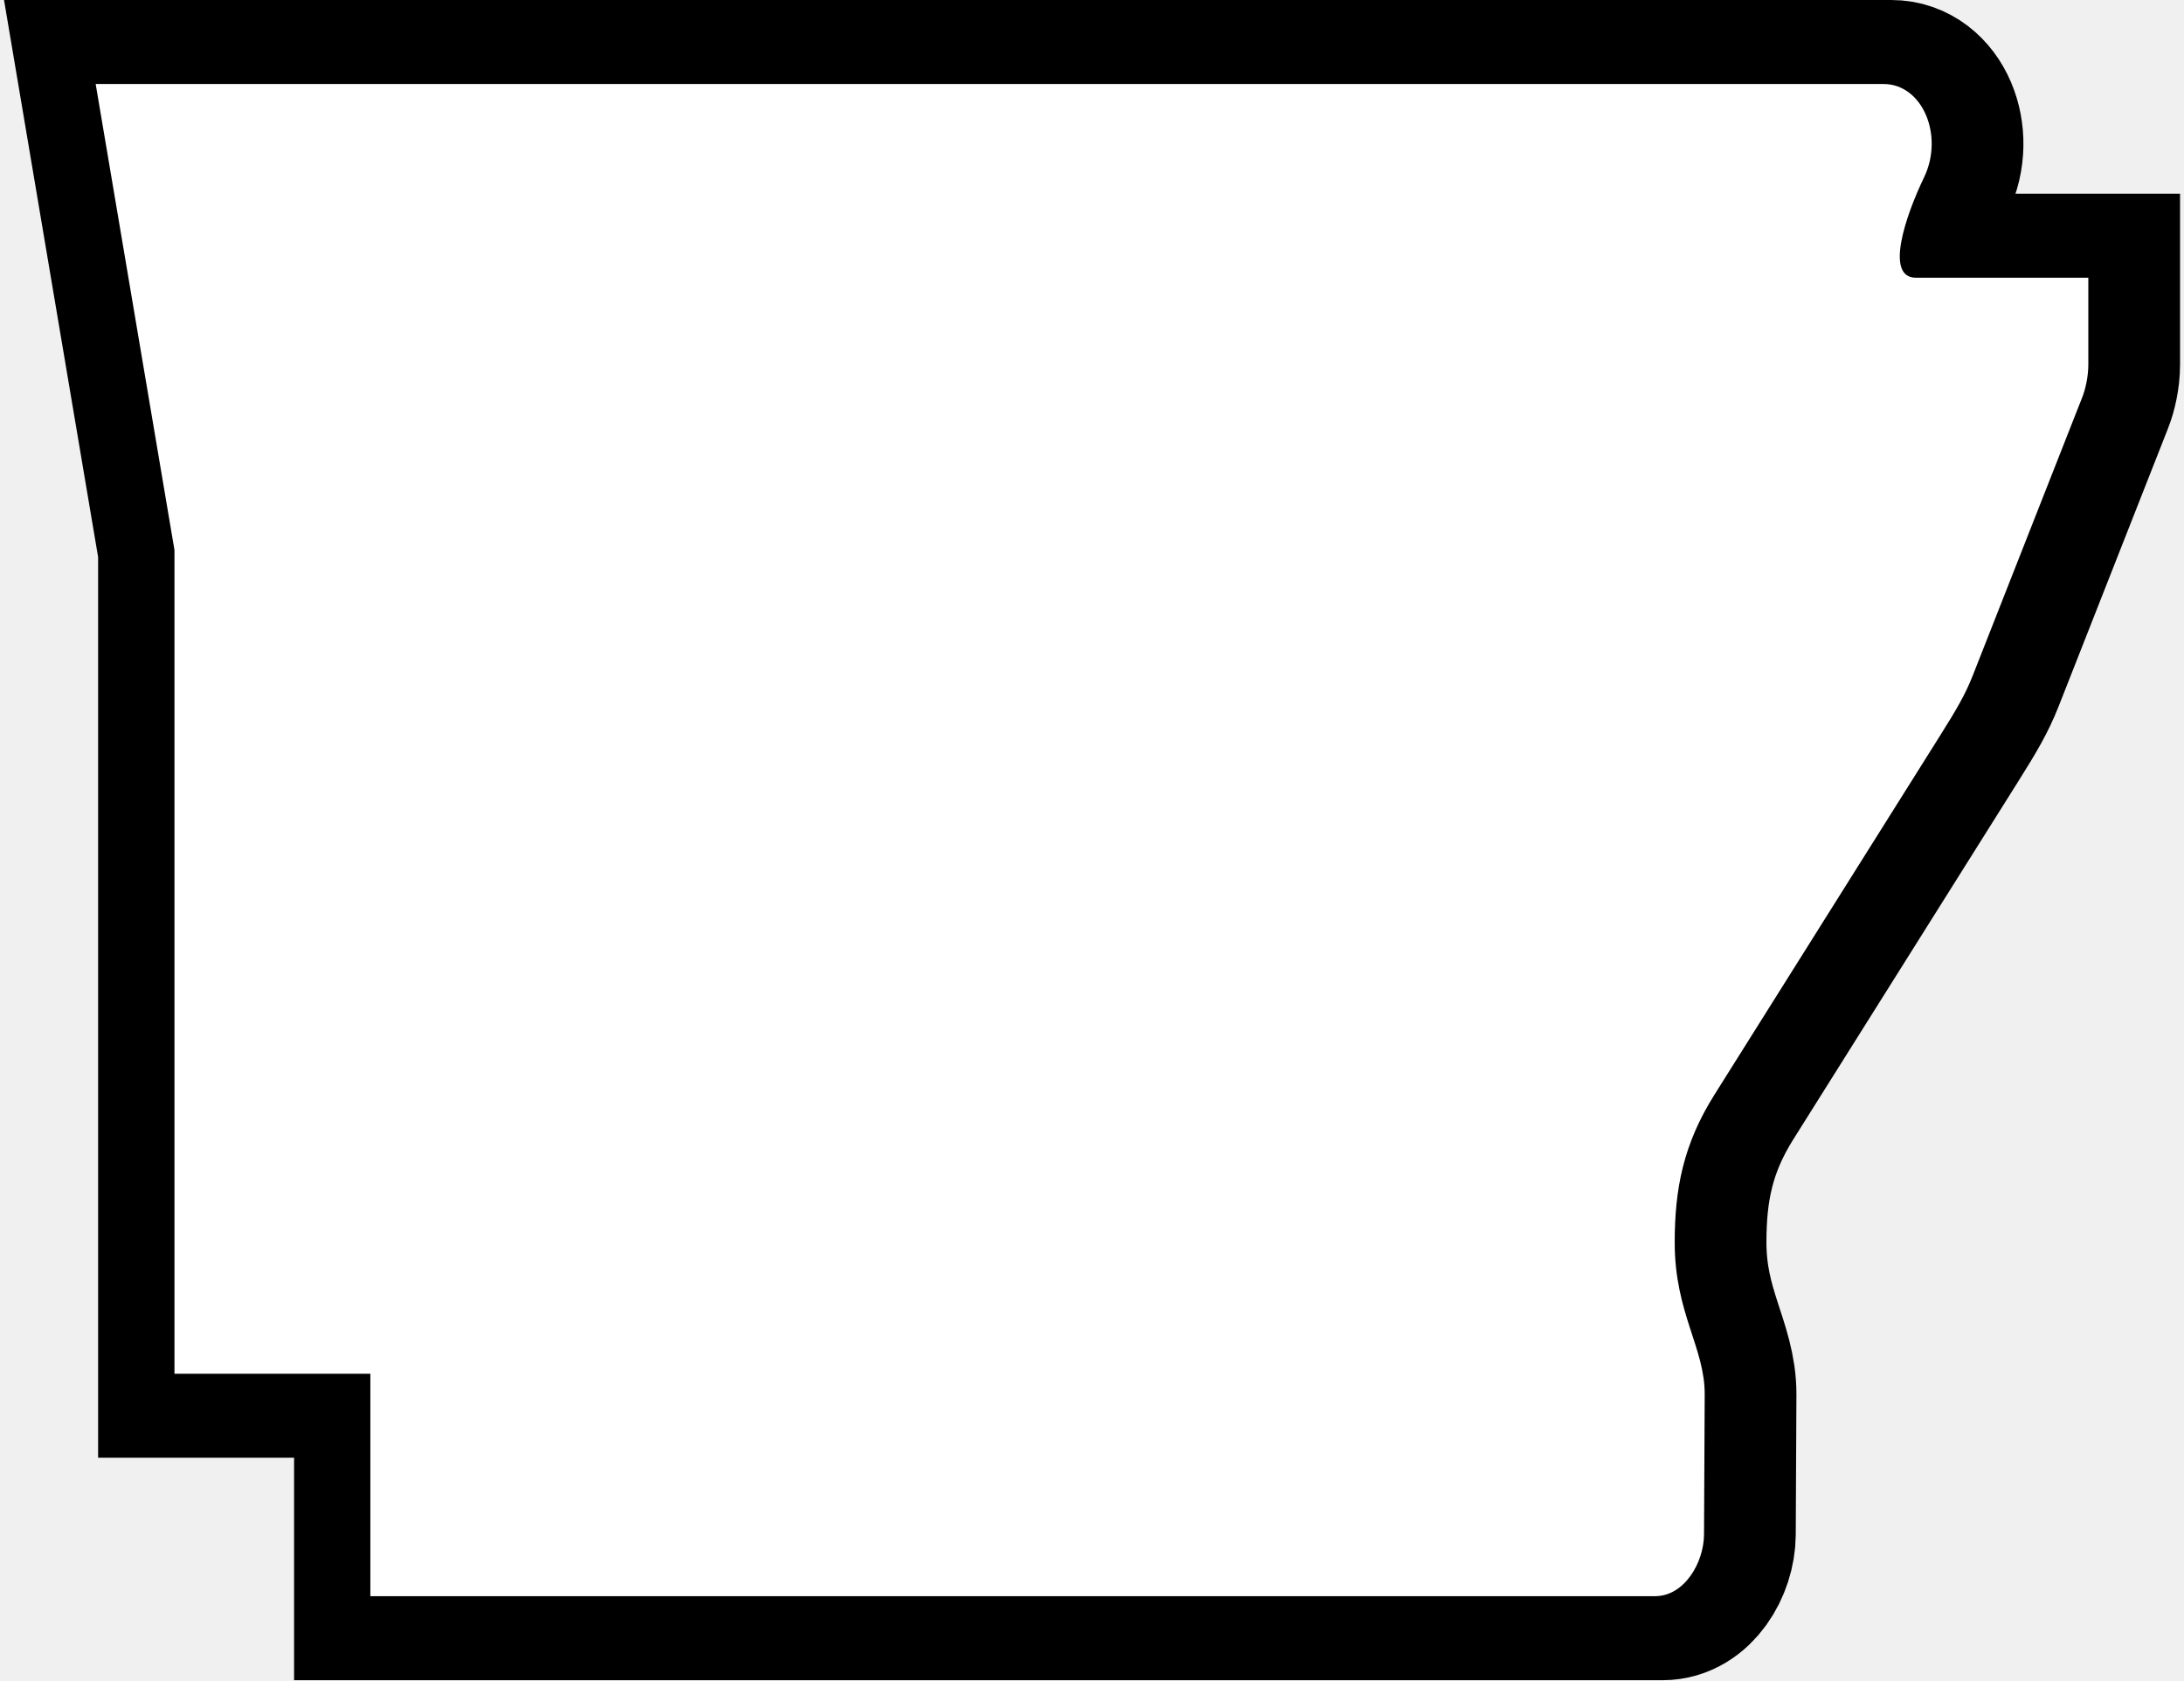
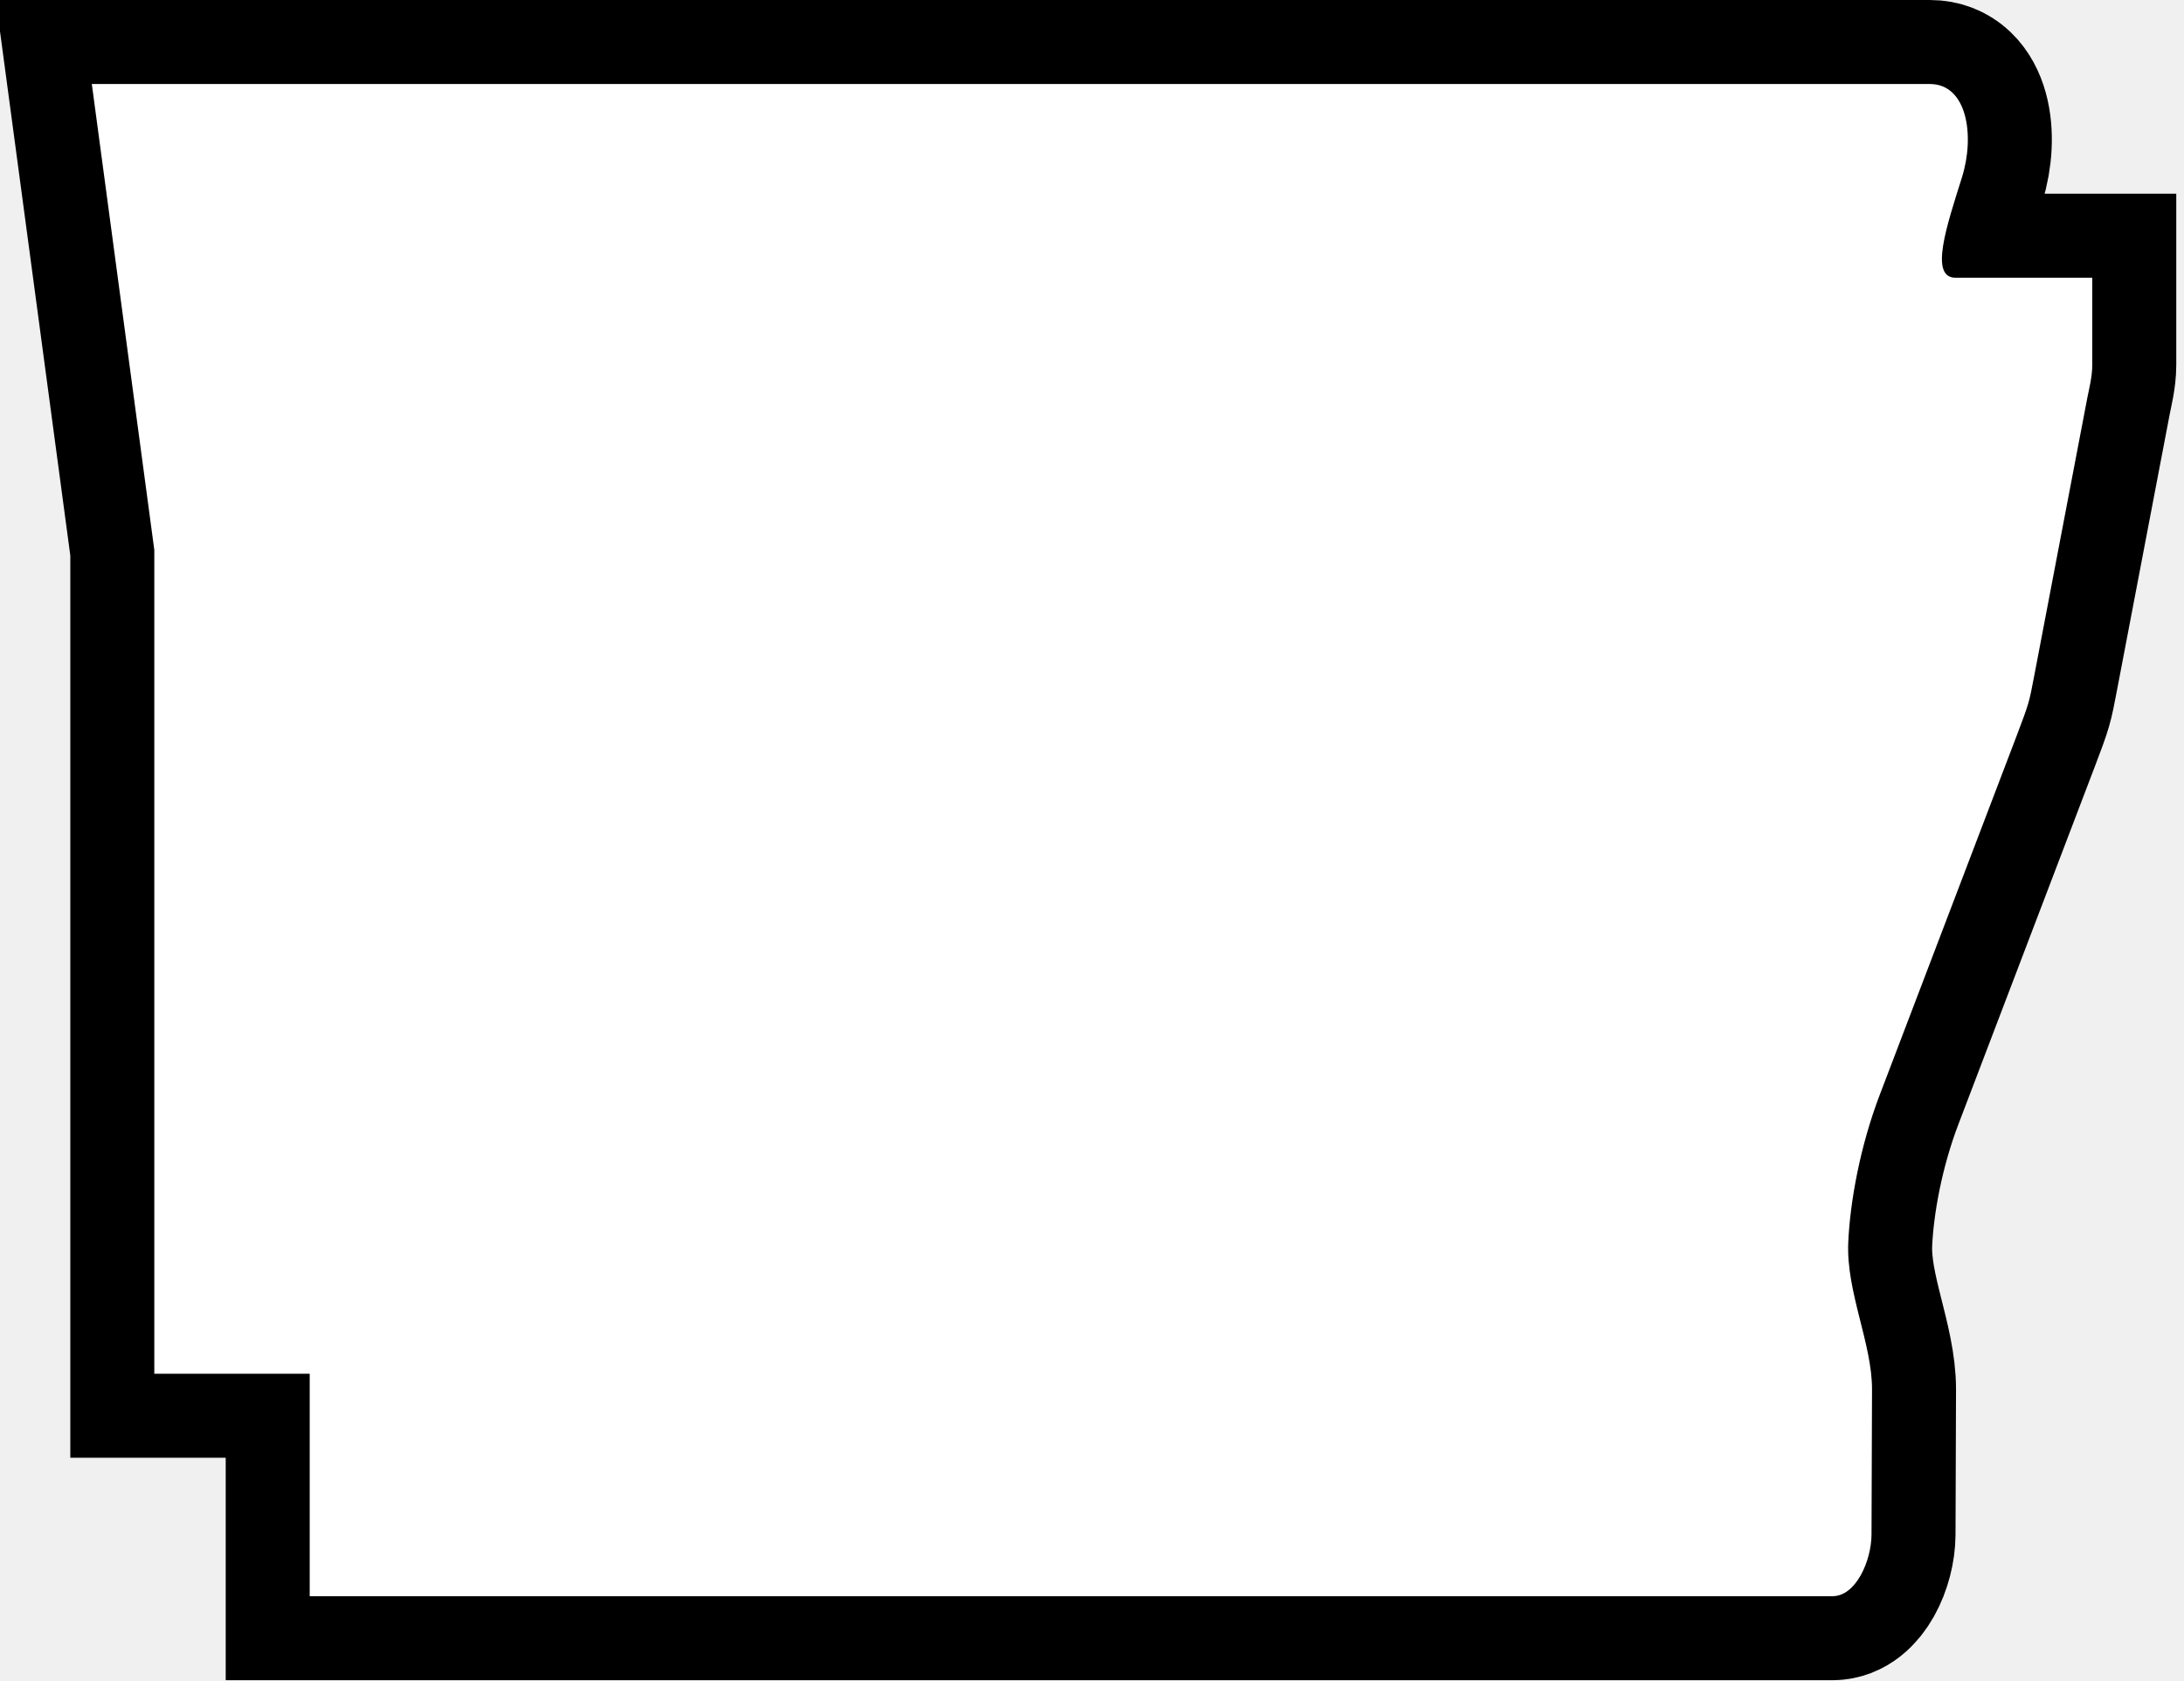
<svg xmlns="http://www.w3.org/2000/svg" width="26" height="20" version="1.0">
-   <path style="stroke:#000;stroke-width:2;stroke-miterlimit:4" d="m 4.501,16.352 h -2.333 V 6.547 L 1.231,1 H 22.515 c 0.465,0 0.721,0.614 0.483,1.11 -0.223,0.463 -0.471,1.196 -0.097,1.196 h 2.052 v 1.037 c 0,0.142 -0.036,0.296 -0.073,0.388 l -1.302,3.308 c -0.09,0.229 -0.19,0.399 -0.394,0.724 l -2.681,4.266 c -0.374,0.594 -0.474,1.128 -0.474,1.76 -1.92e-4,0.842 0.36,1.253 0.357,1.812 l -0.008,1.664 C 20.376,18.601 20.143,19 19.794,19 L 4.501,19 Z" />
-   <path style="fill:#fff" d="M 4.409,16.352 H 2.077 V 6.547 L 1.139,1 h 21.284 c 0.465,0 0.721,0.614 0.483,1.11 -0.223,0.463 -0.471,1.196 -0.097,1.196 h 2.052 v 1.037 c 0,0.142 -0.036,0.296 -0.073,0.388 l -1.302,3.308 c -0.09,0.229 -0.19,0.399 -0.394,0.724 l -2.681,4.266 c -0.374,0.594 -0.474,1.128 -0.474,1.76 -1.92e-4,0.842 0.36,1.253 0.357,1.812 l -0.008,1.664 C 20.284,18.601 20.052,19 19.703,19 L 4.409,19 Z" />
+   <path style="stroke-width:2;stroke-miterlimit:4;stroke-dasharray:none;stroke:#000;stroke-opacity:1" d="M 3.687,16.352 H 1.837 V 6.546 L 1.093,1 22.974,1 c 0.445,-2.79e-6 0.538,0.615 0.383,1.11 -0.178,0.567 -0.394,1.196 -0.077,1.196 h 1.628 v 1.037 c 0,0.142 -0.039,0.29 -0.058,0.388 l -0.632,3.308 c -0.063,0.328 -0.059,0.321 -0.212,0.724 l -1.627,4.266 c -0.236,0.619 -0.354,1.273 -0.376,1.76 -0.026,0.589 0.285,1.204 0.283,1.753 l -0.006,1.722 c -0.001,0.315 -0.186,0.736 -0.463,0.736 L 3.687,19 Z" />
+   <path style="fill:#fff;stroke-width:2;stroke-miterlimit:4;stroke-dasharray:none" d="M 3.687,16.352 H 1.837 V 6.546 L 1.093,1 22.974,1 c 0.445,-2.79e-6 0.538,0.615 0.383,1.11 -0.178,0.567 -0.394,1.196 -0.077,1.196 h 1.628 v 1.037 c 0,0.142 -0.039,0.29 -0.058,0.388 l -0.632,3.308 c -0.063,0.328 -0.059,0.321 -0.212,0.724 l -1.627,4.266 c -0.236,0.619 -0.354,1.273 -0.376,1.76 -0.026,0.589 0.285,1.204 0.283,1.753 l -0.006,1.722 c -0.001,0.315 -0.186,0.736 -0.463,0.736 L 3.687,19 Z" />
</svg>
